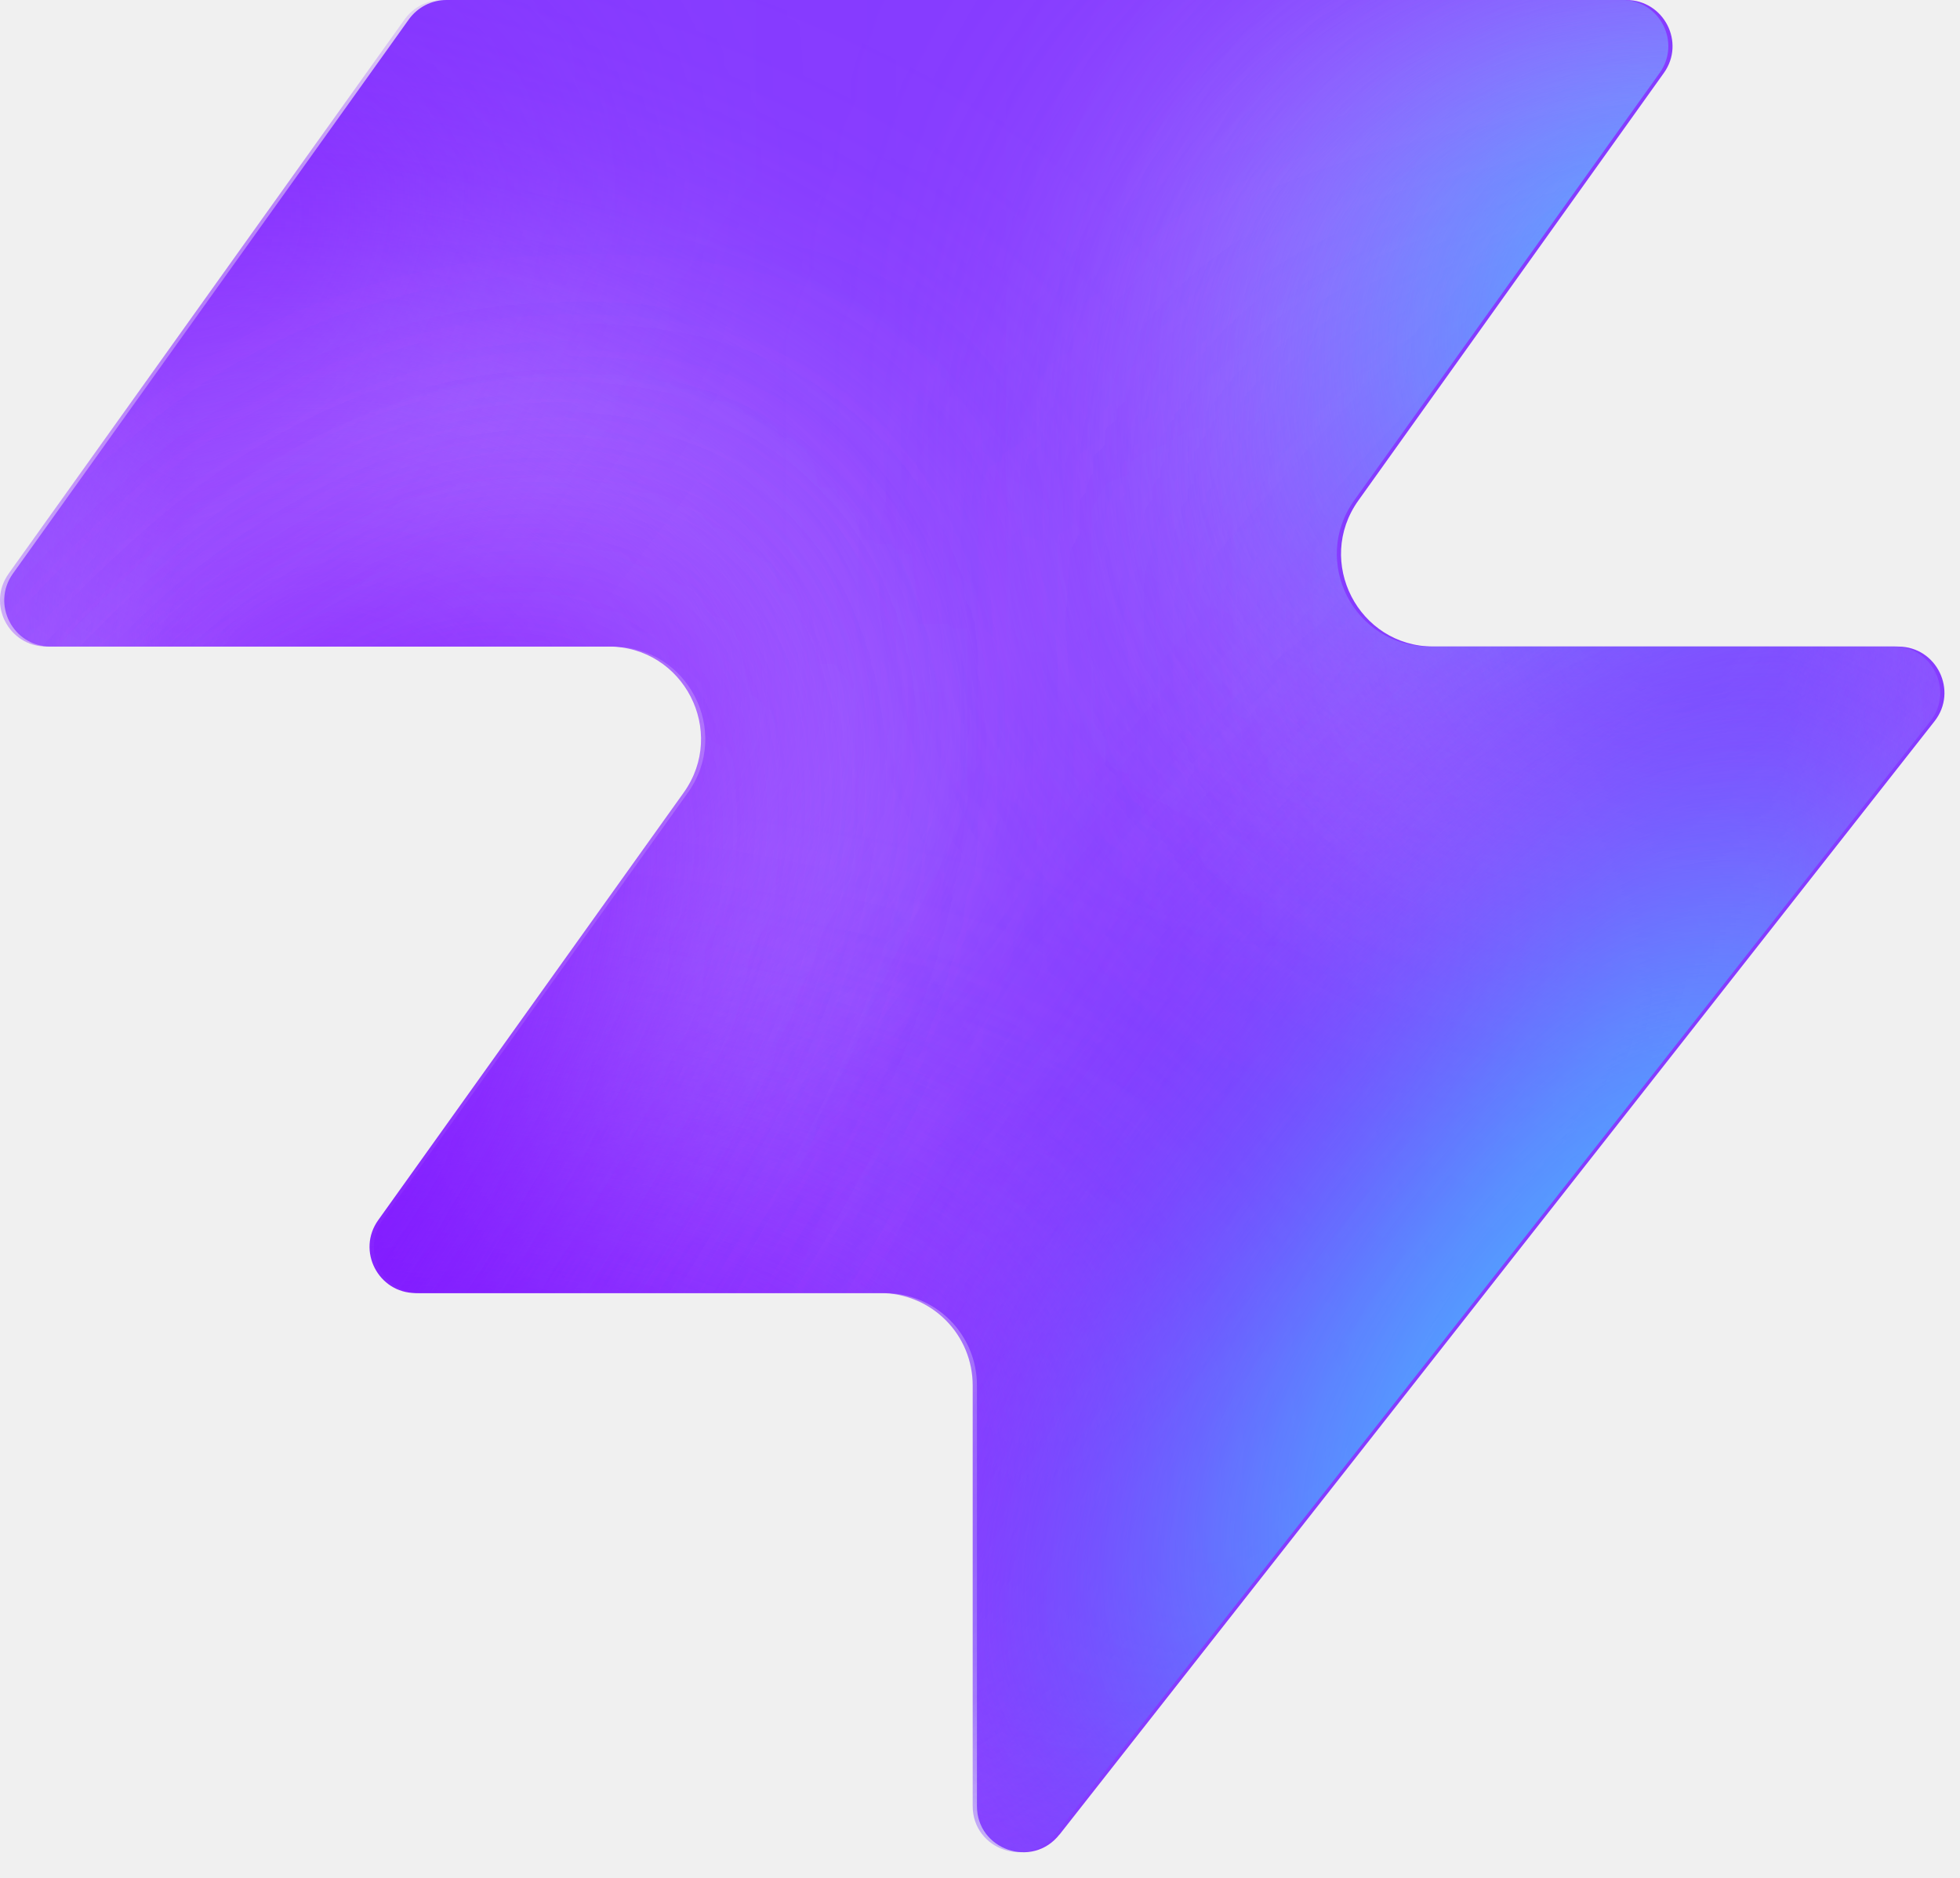
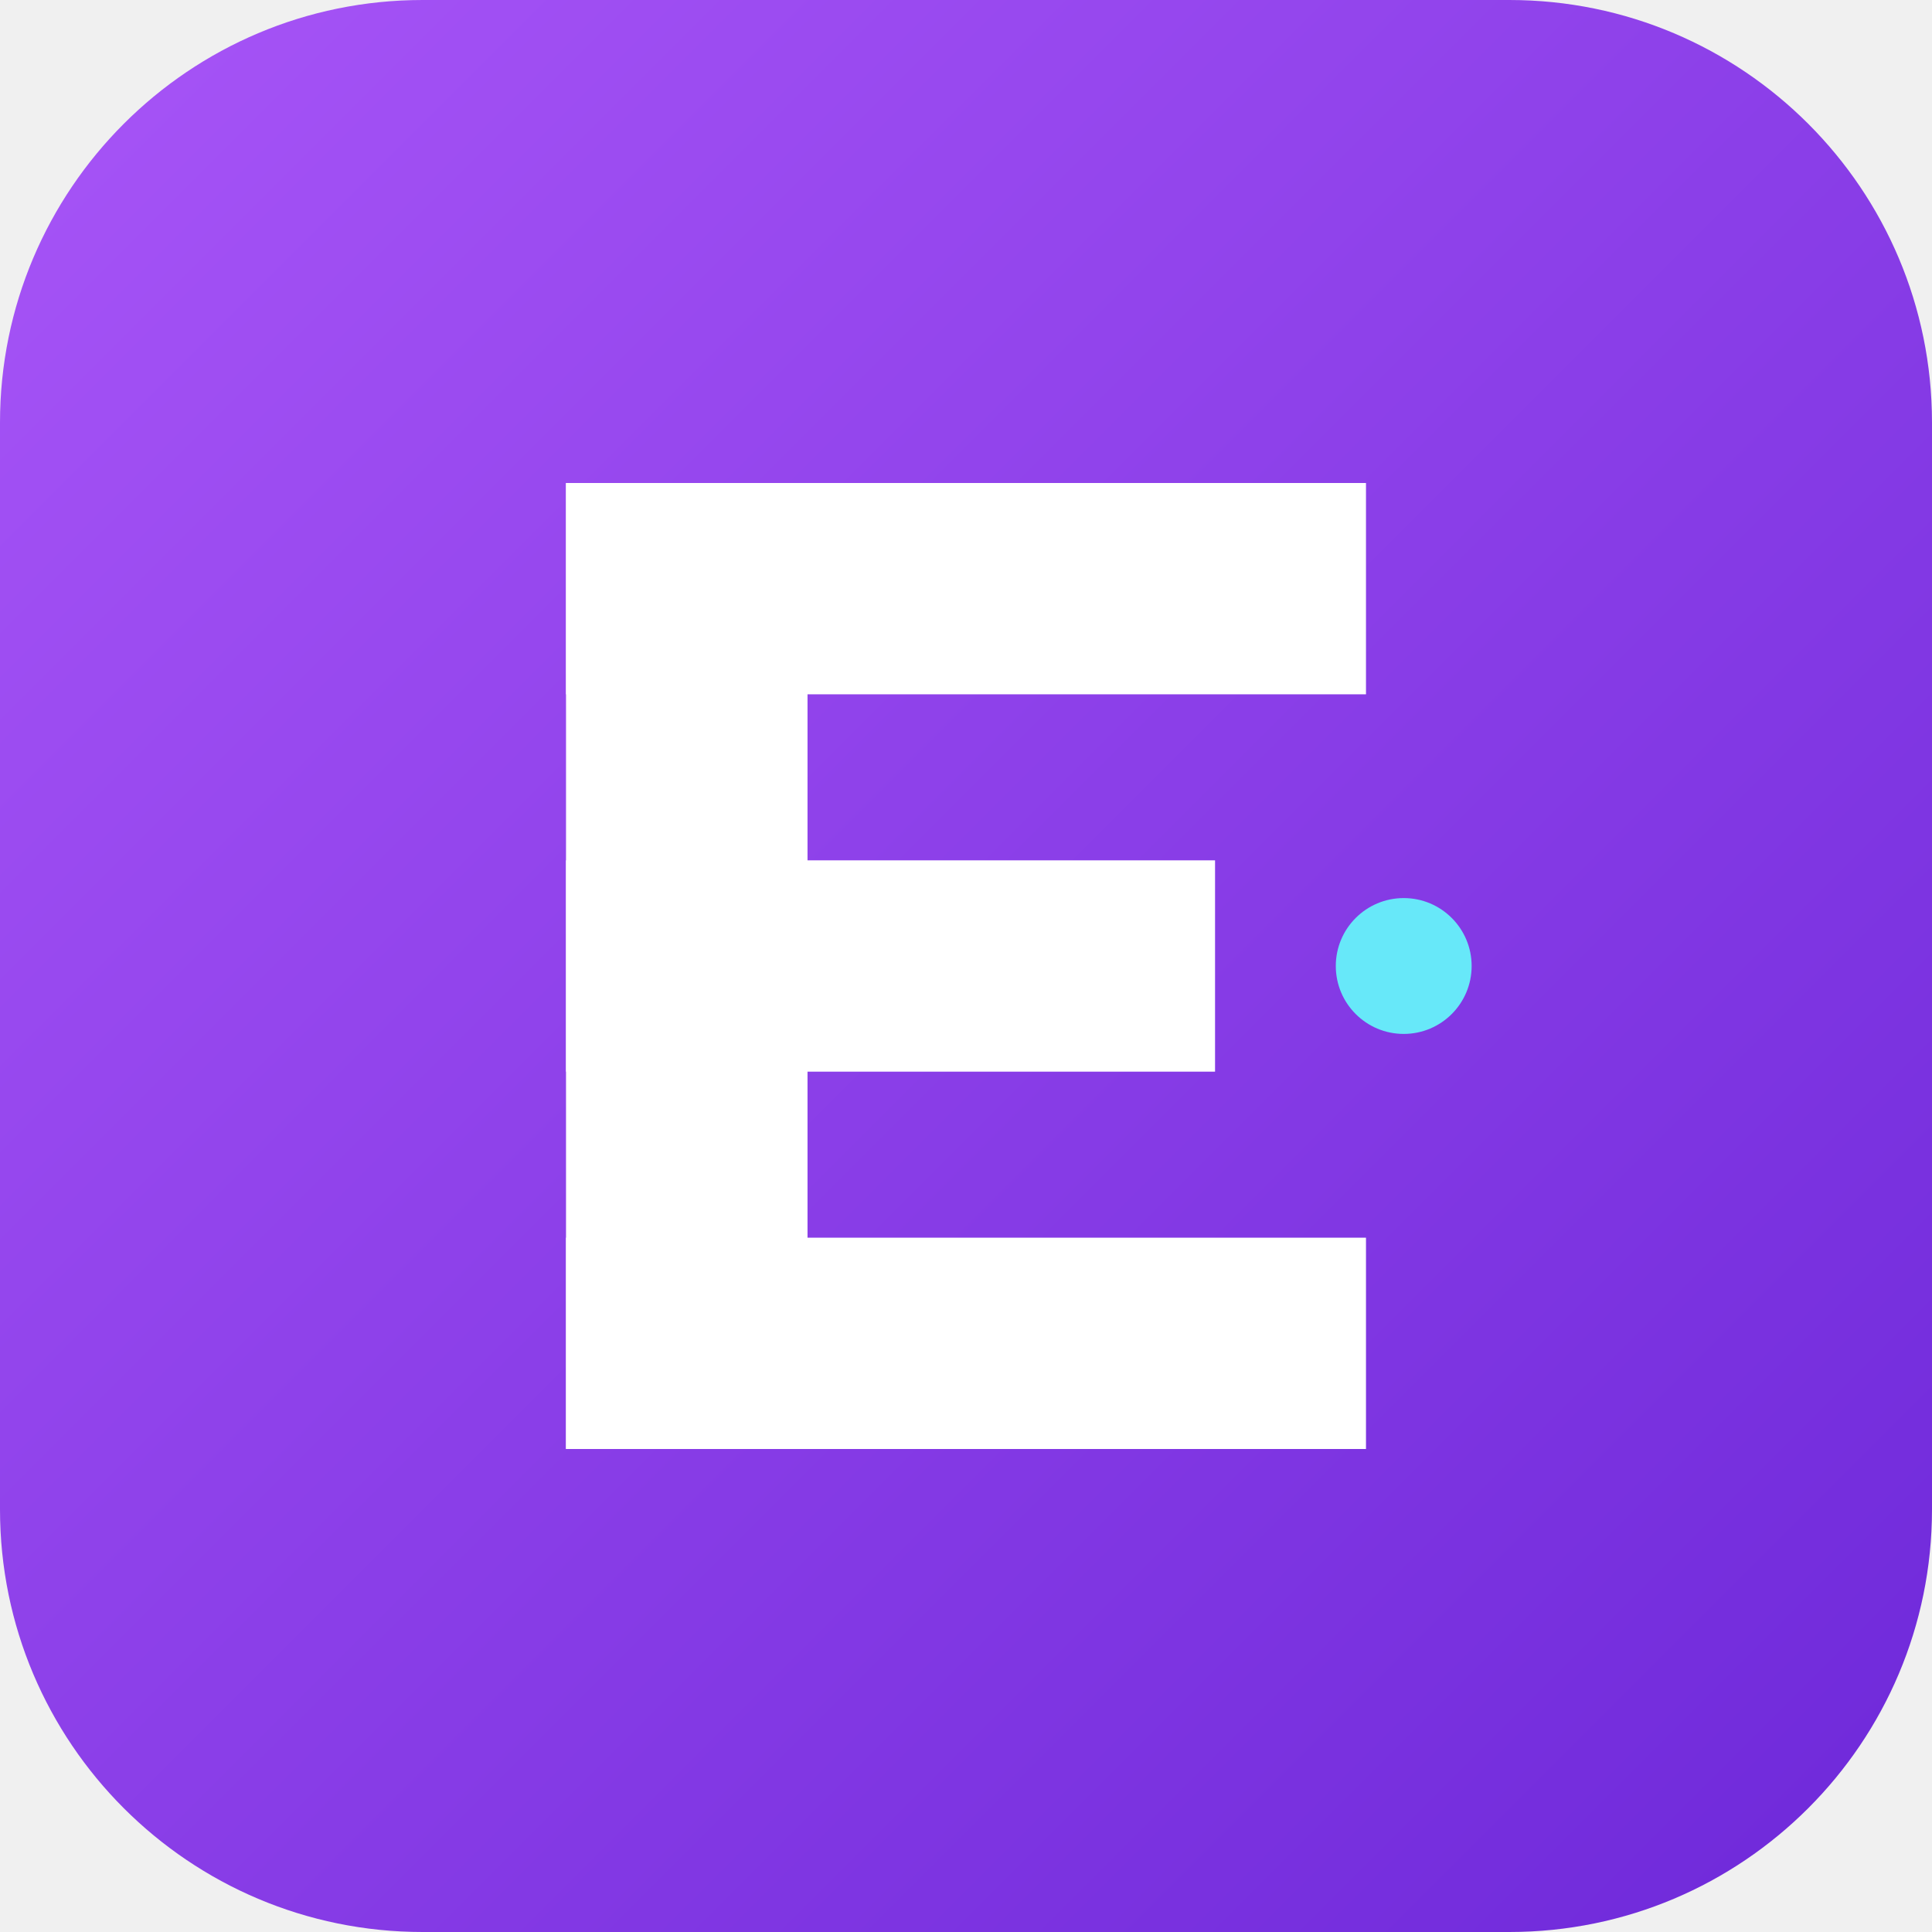
- <svg xmlns="http://www.w3.org/2000/svg" width="48" height="46" fill="none" viewBox="0 0 48 46">
-   <path fill="#863bff" d="M25.946 44.938c-.664.845-2.021.375-2.021-.698V33.937a2.26 2.26 0 0 0-2.262-2.262H10.287c-.92 0-1.456-1.04-.92-1.788l7.48-10.471c1.07-1.497 0-3.578-1.842-3.578H1.237c-.92 0-1.456-1.04-.92-1.788L10.013.474c.214-.297.556-.474.92-.474h28.894c.92 0 1.456 1.04.92 1.788l-7.48 10.471c-1.07 1.498 0 3.579 1.842 3.579h11.377c.943 0 1.473 1.088.89 1.83L25.947 44.94z" style="fill:#863bff;fill:color(display-p3 .525 .23 1);fill-opacity:1" />
-   <mask id="a" width="48" height="46" x="0" y="0" maskUnits="userSpaceOnUse" style="mask-type:alpha">
-     <path fill="#000" d="M25.842 44.938c-.664.844-2.021.375-2.021-.698V33.937a2.26 2.26 0 0 0-2.262-2.262H10.183c-.92 0-1.456-1.04-.92-1.788l7.48-10.471c1.07-1.498 0-3.579-1.842-3.579H1.133c-.92 0-1.456-1.04-.92-1.787L9.91.473c.214-.297.556-.474.92-.474h28.894c.92 0 1.456 1.04.92 1.788l-7.48 10.471c-1.07 1.498 0 3.578 1.842 3.578h11.377c.943 0 1.473 1.088.89 1.832L25.843 44.94z" style="fill:#000;fill-opacity:1" />
-   </mask>
-   <g mask="url(#a)">
-     <g filter="url(#b)">
-       <ellipse cx="5.508" cy="14.704" fill="#ede6ff" rx="5.508" ry="14.704" style="fill:#ede6ff;fill:color(display-p3 .927 .903 1);fill-opacity:1" transform="matrix(.00324 1 1 -.00324 -4.47 31.516)" />
-     </g>
-     <g filter="url(#c)">
-       <ellipse cx="10.399" cy="29.851" fill="#ede6ff" rx="10.399" ry="29.851" style="fill:#ede6ff;fill:color(display-p3 .927 .903 1);fill-opacity:1" transform="matrix(.00324 1 1 -.00324 -39.328 7.883)" />
-     </g>
-     <g filter="url(#d)">
-       <ellipse cx="5.508" cy="30.487" fill="#7e14ff" rx="5.508" ry="30.487" style="fill:#7e14ff;fill:color(display-p3 .492 .077 1);fill-opacity:1" transform="rotate(89.814 -25.913 -14.639)scale(1 -1)" />
-     </g>
-     <g filter="url(#e)">
-       <ellipse cx="5.508" cy="30.599" fill="#7e14ff" rx="5.508" ry="30.599" style="fill:#7e14ff;fill:color(display-p3 .492 .077 1);fill-opacity:1" transform="rotate(89.814 -32.644 -3.334)scale(1 -1)" />
-     </g>
-     <g filter="url(#f)">
-       <ellipse cx="5.508" cy="30.599" fill="#7e14ff" rx="5.508" ry="30.599" style="fill:#7e14ff;fill:color(display-p3 .492 .077 1);fill-opacity:1" transform="matrix(.00324 1 1 -.00324 -34.34 30.47)" />
-     </g>
-     <g filter="url(#g)">
-       <ellipse cx="14.072" cy="22.078" fill="#ede6ff" rx="14.072" ry="22.078" style="fill:#ede6ff;fill:color(display-p3 .927 .903 1);fill-opacity:1" transform="rotate(93.35 24.506 48.493)scale(-1 1)" />
-     </g>
-     <g filter="url(#h)">
-       <ellipse cx="3.47" cy="21.501" fill="#7e14ff" rx="3.47" ry="21.501" style="fill:#7e14ff;fill:color(display-p3 .492 .077 1);fill-opacity:1" transform="rotate(89.009 28.708 47.59)scale(-1 1)" />
-     </g>
-     <g filter="url(#i)">
-       <ellipse cx="3.47" cy="21.501" fill="#7e14ff" rx="3.47" ry="21.501" style="fill:#7e14ff;fill:color(display-p3 .492 .077 1);fill-opacity:1" transform="rotate(89.009 28.708 47.59)scale(-1 1)" />
-     </g>
-     <g filter="url(#j)">
-       <ellipse cx=".387" cy="8.972" fill="#7e14ff" rx="4.407" ry="29.108" style="fill:#7e14ff;fill:color(display-p3 .492 .077 1);fill-opacity:1" transform="rotate(39.51 .387 8.972)" />
-     </g>
-     <g filter="url(#k)">
-       <ellipse cx="47.523" cy="-6.092" fill="#7e14ff" rx="4.407" ry="29.108" style="fill:#7e14ff;fill:color(display-p3 .492 .077 1);fill-opacity:1" transform="rotate(37.892 47.523 -6.092)" />
-     </g>
-     <g filter="url(#l)">
-       <ellipse cx="41.412" cy="6.333" fill="#47bfff" rx="5.971" ry="9.665" style="fill:#47bfff;fill:color(display-p3 .28 .748 1);fill-opacity:1" transform="rotate(37.892 41.412 6.333)" />
-     </g>
-     <g filter="url(#m)">
-       <ellipse cx="-1.879" cy="38.332" fill="#7e14ff" rx="4.407" ry="29.108" style="fill:#7e14ff;fill:color(display-p3 .492 .077 1);fill-opacity:1" transform="rotate(37.892 -1.88 38.332)" />
-     </g>
-     <g filter="url(#n)">
-       <ellipse cx="-1.879" cy="38.332" fill="#7e14ff" rx="4.407" ry="29.108" style="fill:#7e14ff;fill:color(display-p3 .492 .077 1);fill-opacity:1" transform="rotate(37.892 -1.88 38.332)" />
-     </g>
-     <g filter="url(#o)">
-       <ellipse cx="35.651" cy="29.907" fill="#7e14ff" rx="4.407" ry="29.108" style="fill:#7e14ff;fill:color(display-p3 .492 .077 1);fill-opacity:1" transform="rotate(37.892 35.651 29.907)" />
-     </g>
-     <g filter="url(#p)">
-       <ellipse cx="38.418" cy="32.4" fill="#47bfff" rx="5.971" ry="15.297" style="fill:#47bfff;fill:color(display-p3 .28 .748 1);fill-opacity:1" transform="rotate(37.892 38.418 32.4)" />
-     </g>
-   </g>
+ <svg xmlns="http://www.w3.org/2000/svg" viewBox="0 0 512 512">
  <defs>
-     <filter id="b" width="60.045" height="41.654" x="-19.77" y="16.149" color-interpolation-filters="sRGB" filterUnits="userSpaceOnUse">
-       <feFlood flood-opacity="0" result="BackgroundImageFix" />
-       <feBlend in="SourceGraphic" in2="BackgroundImageFix" result="shape" />
-       <feGaussianBlur result="effect1_foregroundBlur_2002_17158" stdDeviation="7.659" />
-     </filter>
-     <filter id="c" width="90.34" height="51.437" x="-54.613" y="-7.533" color-interpolation-filters="sRGB" filterUnits="userSpaceOnUse">
-       <feFlood flood-opacity="0" result="BackgroundImageFix" />
-       <feBlend in="SourceGraphic" in2="BackgroundImageFix" result="shape" />
-       <feGaussianBlur result="effect1_foregroundBlur_2002_17158" stdDeviation="7.659" />
-     </filter>
-     <filter id="d" width="79.355" height="29.4" x="-49.64" y="2.03" color-interpolation-filters="sRGB" filterUnits="userSpaceOnUse">
-       <feFlood flood-opacity="0" result="BackgroundImageFix" />
-       <feBlend in="SourceGraphic" in2="BackgroundImageFix" result="shape" />
-       <feGaussianBlur result="effect1_foregroundBlur_2002_17158" stdDeviation="4.596" />
-     </filter>
-     <filter id="e" width="79.579" height="29.4" x="-45.045" y="20.029" color-interpolation-filters="sRGB" filterUnits="userSpaceOnUse">
-       <feFlood flood-opacity="0" result="BackgroundImageFix" />
-       <feBlend in="SourceGraphic" in2="BackgroundImageFix" result="shape" />
-       <feGaussianBlur result="effect1_foregroundBlur_2002_17158" stdDeviation="4.596" />
-     </filter>
-     <filter id="f" width="79.579" height="29.4" x="-43.513" y="21.178" color-interpolation-filters="sRGB" filterUnits="userSpaceOnUse">
-       <feFlood flood-opacity="0" result="BackgroundImageFix" />
-       <feBlend in="SourceGraphic" in2="BackgroundImageFix" result="shape" />
-       <feGaussianBlur result="effect1_foregroundBlur_2002_17158" stdDeviation="4.596" />
-     </filter>
-     <filter id="g" width="74.749" height="58.852" x="15.756" y="-17.901" color-interpolation-filters="sRGB" filterUnits="userSpaceOnUse">
-       <feFlood flood-opacity="0" result="BackgroundImageFix" />
-       <feBlend in="SourceGraphic" in2="BackgroundImageFix" result="shape" />
-       <feGaussianBlur result="effect1_foregroundBlur_2002_17158" stdDeviation="7.659" />
-     </filter>
-     <filter id="h" width="61.377" height="25.362" x="23.548" y="2.284" color-interpolation-filters="sRGB" filterUnits="userSpaceOnUse">
-       <feFlood flood-opacity="0" result="BackgroundImageFix" />
-       <feBlend in="SourceGraphic" in2="BackgroundImageFix" result="shape" />
-       <feGaussianBlur result="effect1_foregroundBlur_2002_17158" stdDeviation="4.596" />
-     </filter>
-     <filter id="i" width="61.377" height="25.362" x="23.548" y="2.284" color-interpolation-filters="sRGB" filterUnits="userSpaceOnUse">
-       <feFlood flood-opacity="0" result="BackgroundImageFix" />
-       <feBlend in="SourceGraphic" in2="BackgroundImageFix" result="shape" />
-       <feGaussianBlur result="effect1_foregroundBlur_2002_17158" stdDeviation="4.596" />
-     </filter>
-     <filter id="j" width="56.045" height="63.649" x="-27.636" y="-22.853" color-interpolation-filters="sRGB" filterUnits="userSpaceOnUse">
-       <feFlood flood-opacity="0" result="BackgroundImageFix" />
-       <feBlend in="SourceGraphic" in2="BackgroundImageFix" result="shape" />
-       <feGaussianBlur result="effect1_foregroundBlur_2002_17158" stdDeviation="4.596" />
-     </filter>
-     <filter id="k" width="54.814" height="64.646" x="20.116" y="-38.415" color-interpolation-filters="sRGB" filterUnits="userSpaceOnUse">
-       <feFlood flood-opacity="0" result="BackgroundImageFix" />
-       <feBlend in="SourceGraphic" in2="BackgroundImageFix" result="shape" />
-       <feGaussianBlur result="effect1_foregroundBlur_2002_17158" stdDeviation="4.596" />
-     </filter>
-     <filter id="l" width="33.541" height="35.313" x="24.641" y="-11.323" color-interpolation-filters="sRGB" filterUnits="userSpaceOnUse">
-       <feFlood flood-opacity="0" result="BackgroundImageFix" />
-       <feBlend in="SourceGraphic" in2="BackgroundImageFix" result="shape" />
-       <feGaussianBlur result="effect1_foregroundBlur_2002_17158" stdDeviation="4.596" />
-     </filter>
-     <filter id="m" width="54.814" height="64.646" x="-29.286" y="6.009" color-interpolation-filters="sRGB" filterUnits="userSpaceOnUse">
-       <feFlood flood-opacity="0" result="BackgroundImageFix" />
-       <feBlend in="SourceGraphic" in2="BackgroundImageFix" result="shape" />
-       <feGaussianBlur result="effect1_foregroundBlur_2002_17158" stdDeviation="4.596" />
-     </filter>
-     <filter id="n" width="54.814" height="64.646" x="-29.286" y="6.009" color-interpolation-filters="sRGB" filterUnits="userSpaceOnUse">
-       <feFlood flood-opacity="0" result="BackgroundImageFix" />
-       <feBlend in="SourceGraphic" in2="BackgroundImageFix" result="shape" />
-       <feGaussianBlur result="effect1_foregroundBlur_2002_17158" stdDeviation="4.596" />
-     </filter>
-     <filter id="o" width="54.814" height="64.646" x="8.244" y="-2.416" color-interpolation-filters="sRGB" filterUnits="userSpaceOnUse">
-       <feFlood flood-opacity="0" result="BackgroundImageFix" />
-       <feBlend in="SourceGraphic" in2="BackgroundImageFix" result="shape" />
-       <feGaussianBlur result="effect1_foregroundBlur_2002_17158" stdDeviation="4.596" />
-     </filter>
-     <filter id="p" width="39.409" height="43.623" x="18.713" y="10.588" color-interpolation-filters="sRGB" filterUnits="userSpaceOnUse">
-       <feFlood flood-opacity="0" result="BackgroundImageFix" />
-       <feBlend in="SourceGraphic" in2="BackgroundImageFix" result="shape" />
-       <feGaussianBlur result="effect1_foregroundBlur_2002_17158" stdDeviation="4.596" />
-     </filter>
+     <linearGradient id="g" x1="0" y1="0" x2="1" y2="1">
+       <stop offset="0" stop-color="#a855f7" />
+       <stop offset="1" stop-color="#6d28d9" />
+     </linearGradient>
  </defs>
+   <rect width="512" height="512" rx="112" fill="url(#g)" />
+   <rect x="150" y="128" width="64" height="256" fill="#fff" />
+   <rect x="150" y="128" width="212" height="56" fill="#fff" />
+   <rect x="150" y="228" width="172" height="56" fill="#fff" />
+   <rect x="150" y="328" width="212" height="56" fill="#fff" />
+   <circle cx="372" cy="256" r="18" fill="#67e8f9" />
</svg>
